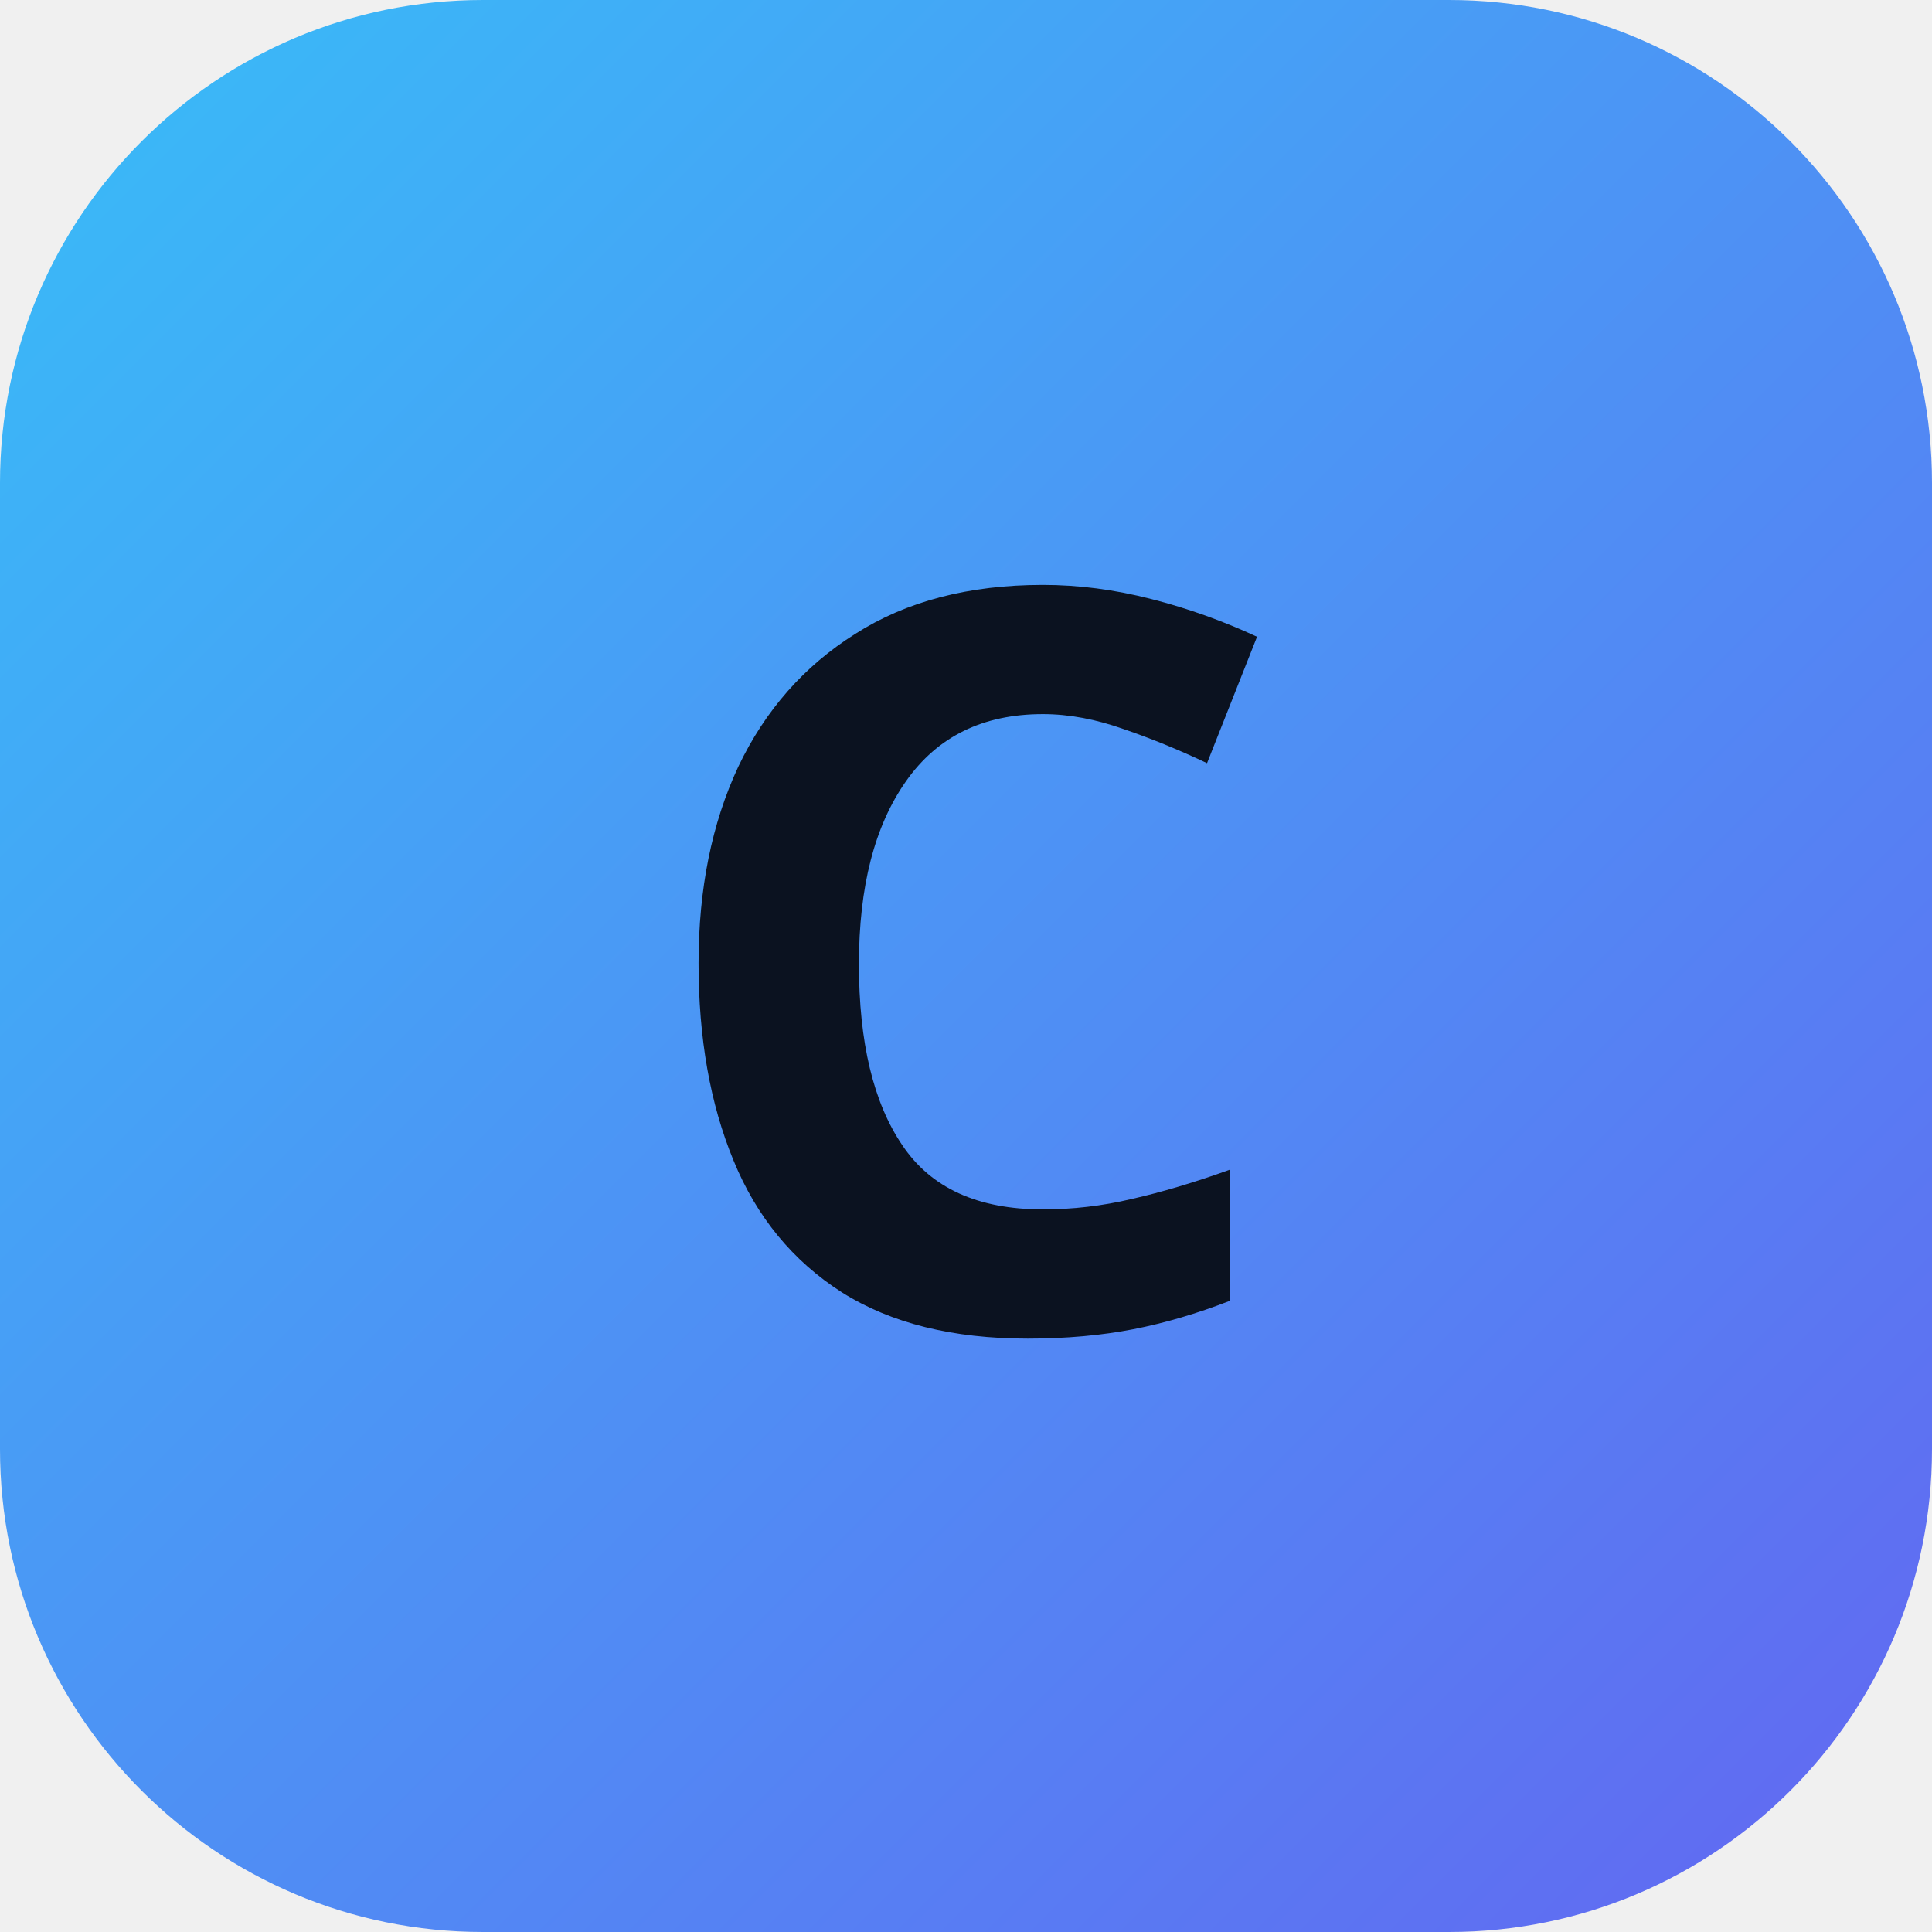
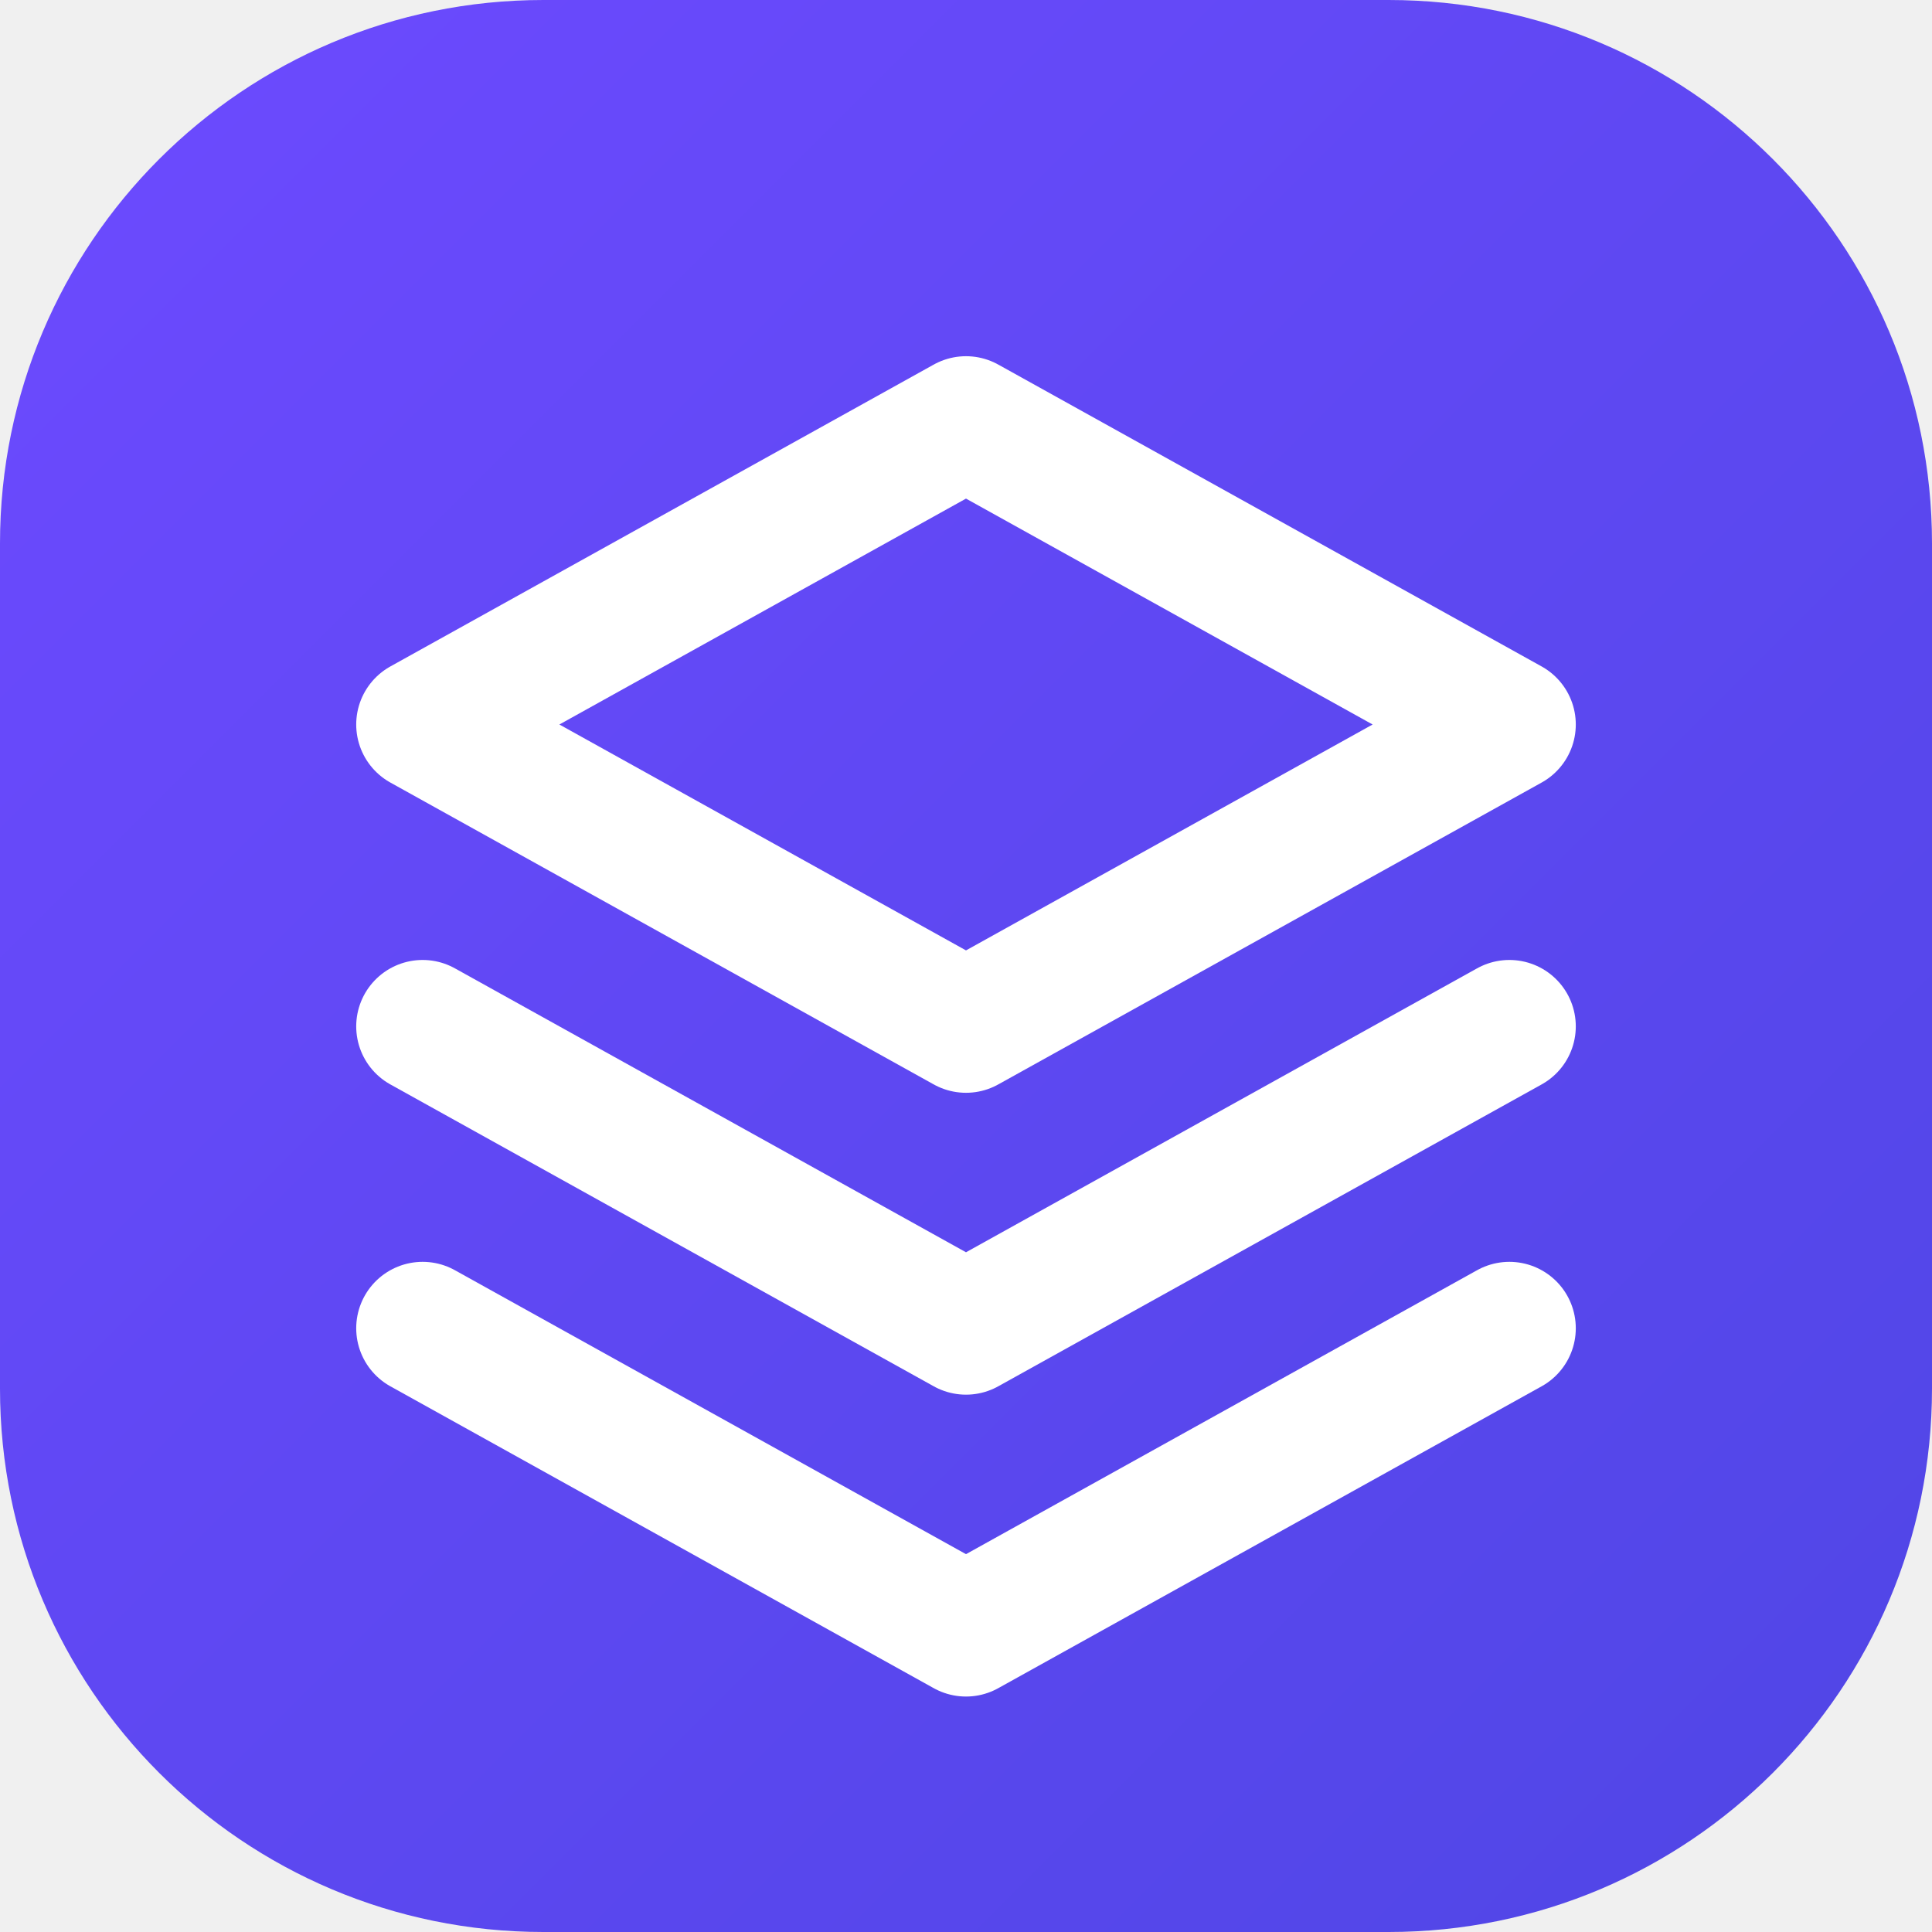
<svg xmlns="http://www.w3.org/2000/svg" viewBox="0 0 32 32">
  <defs>
    <linearGradient id="g" x1="0" y1="0" x2="1" y2="1">
-       <stop offset="0" stop-color="#38bdf8" />
-       <stop offset="1" stop-color="#6366f1" />
+       <stop offset="0%" stop-color="#6d4aff" />
+       <stop offset="100%" stop-color="#4f46e5" />
    </linearGradient>
  </defs>
-   <rect width="32" height="32" rx="8" fill="url(#g)" />
-   <text x="16" y="22" text-anchor="middle" font-family="ui-sans-serif, system-ui, sans-serif" font-size="17" font-weight="800" fill="#0b1220">
-     C
-   </text>
+   <rect width="32" height="32" rx="9" fill="url(#g)" />
+   <path d="M16 7L7 12l9 5 9-5-9-5z" stroke="#ffffff" stroke-width="2.2" stroke-linecap="round" stroke-linejoin="round" fill="none" />
+   <path d="M7 17l9 5 9-5" stroke="#ffffff" stroke-width="2.2" stroke-linecap="round" stroke-linejoin="round" fill="none" />
+   <path d="M7 22l9 5 9-5" stroke="#ffffff" stroke-width="2.2" stroke-linecap="round" stroke-linejoin="round" fill="none" />
</svg>
